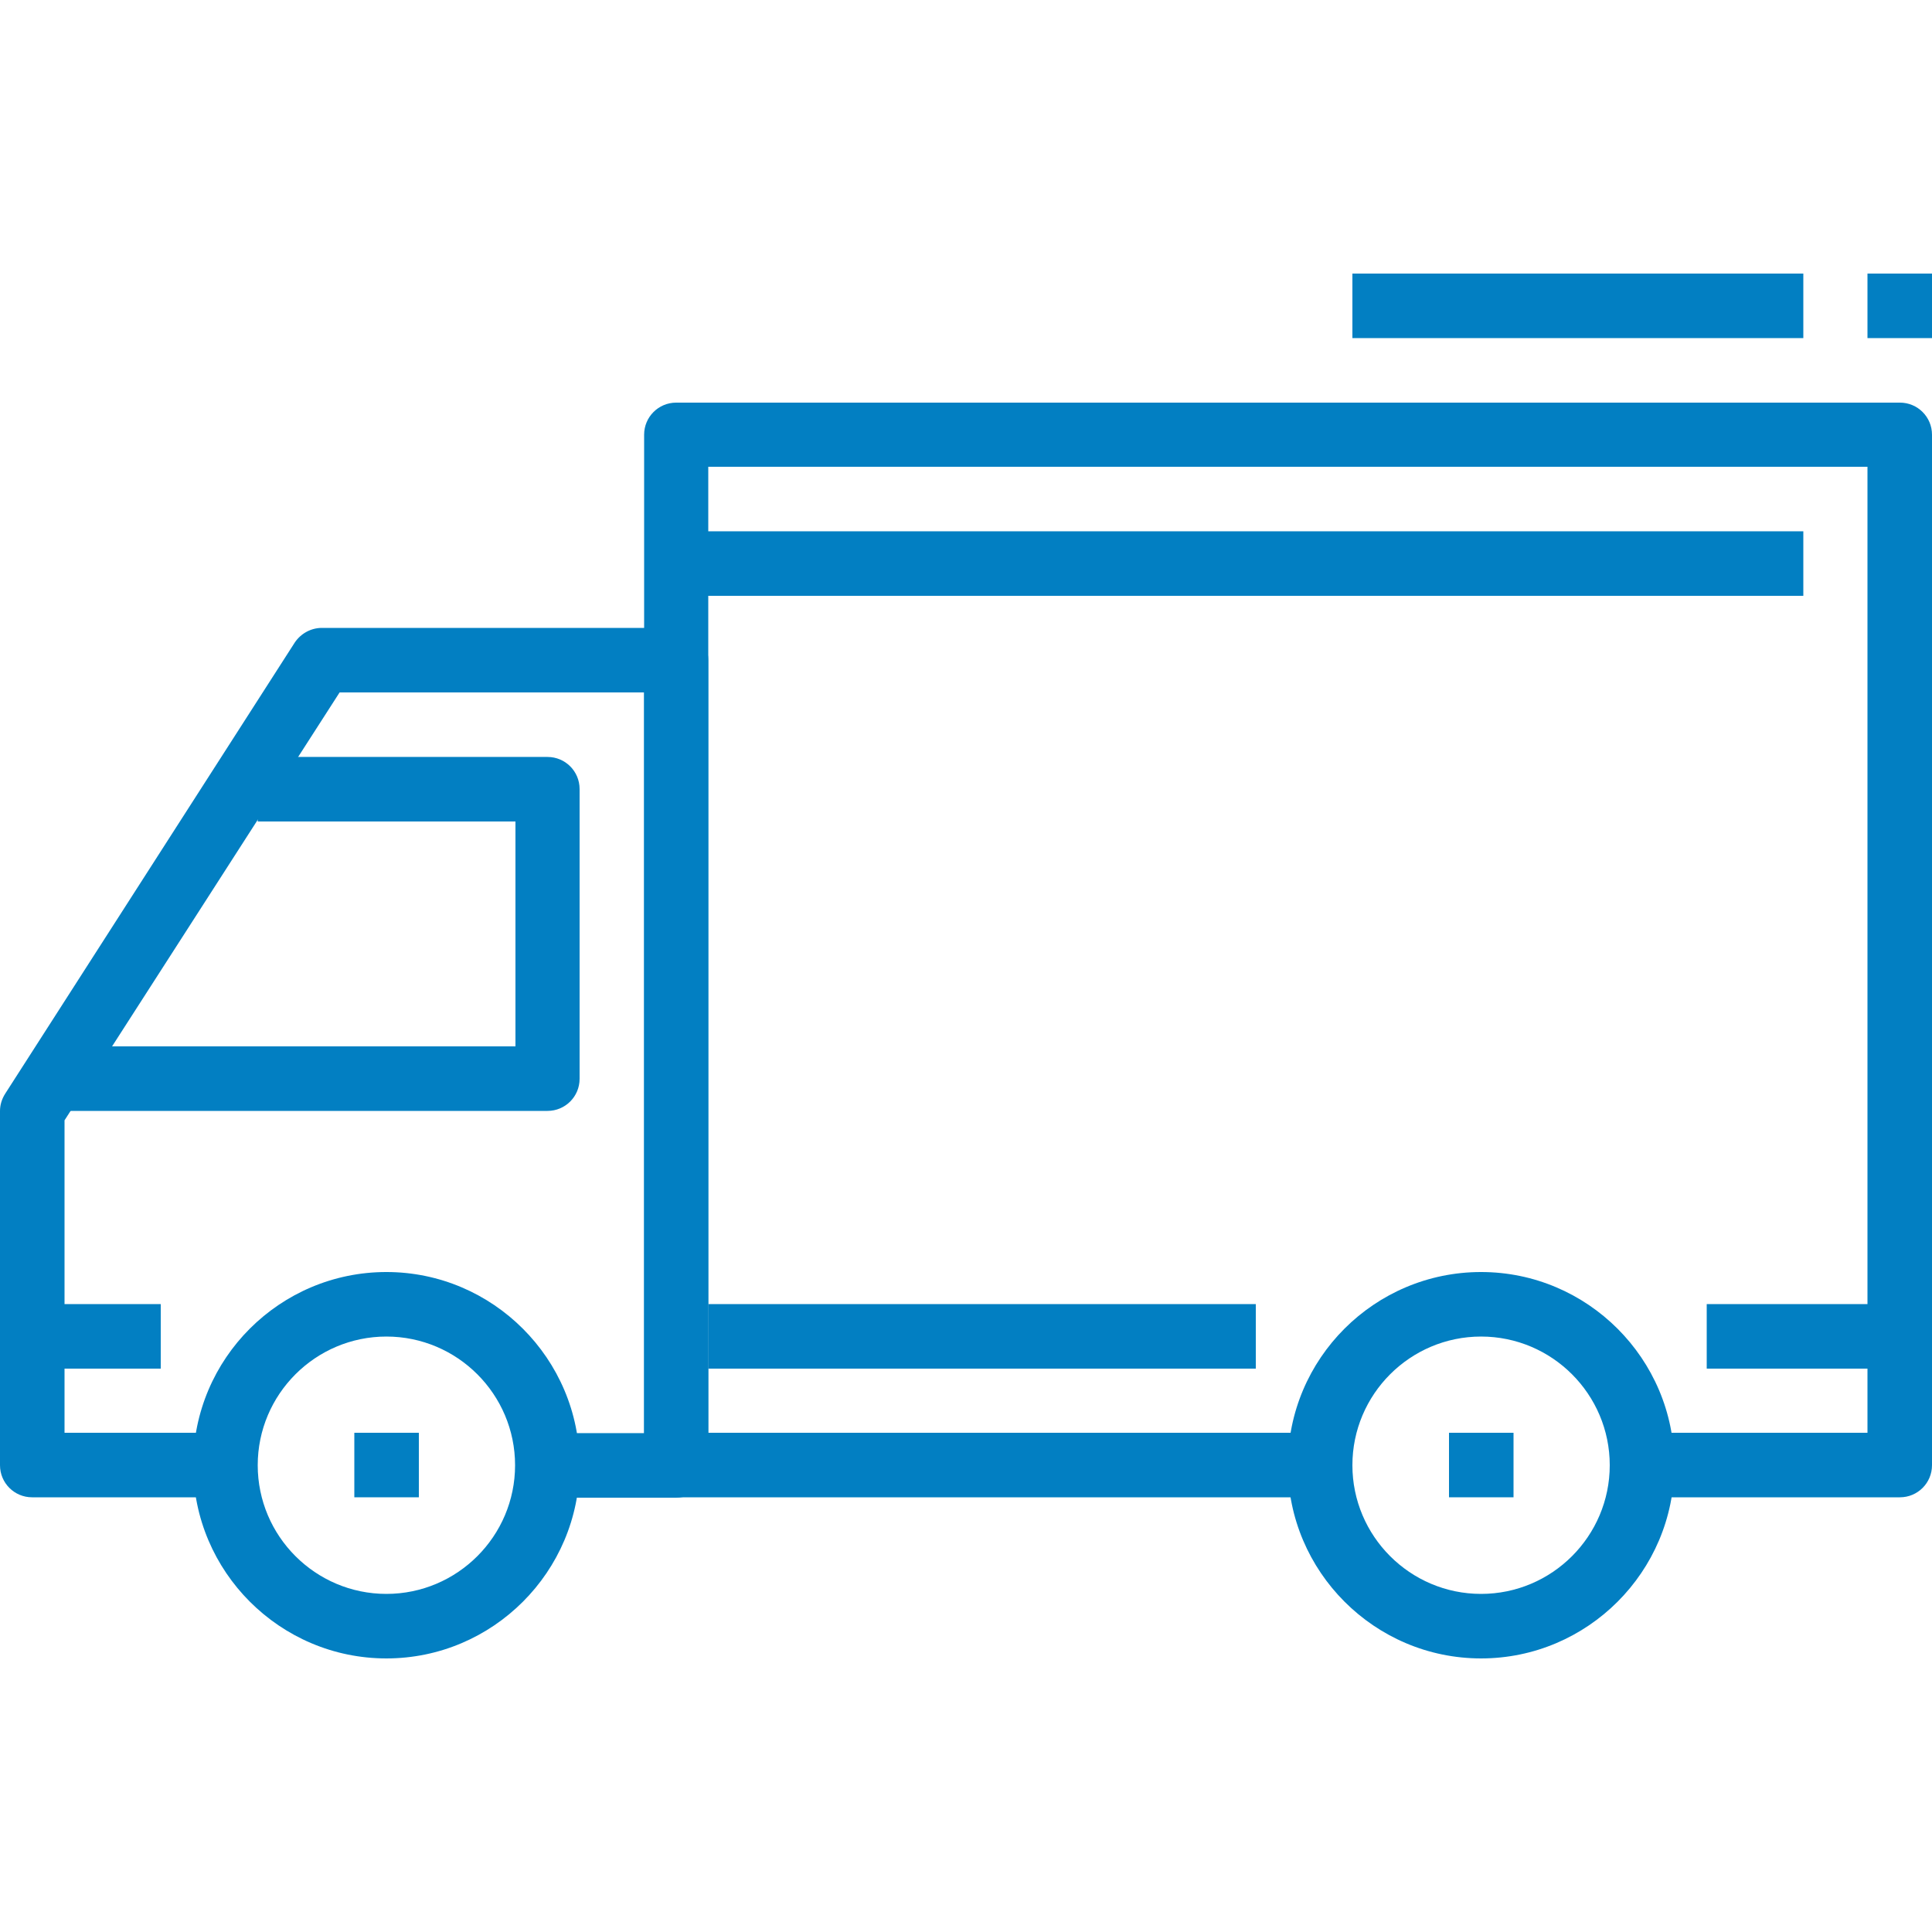
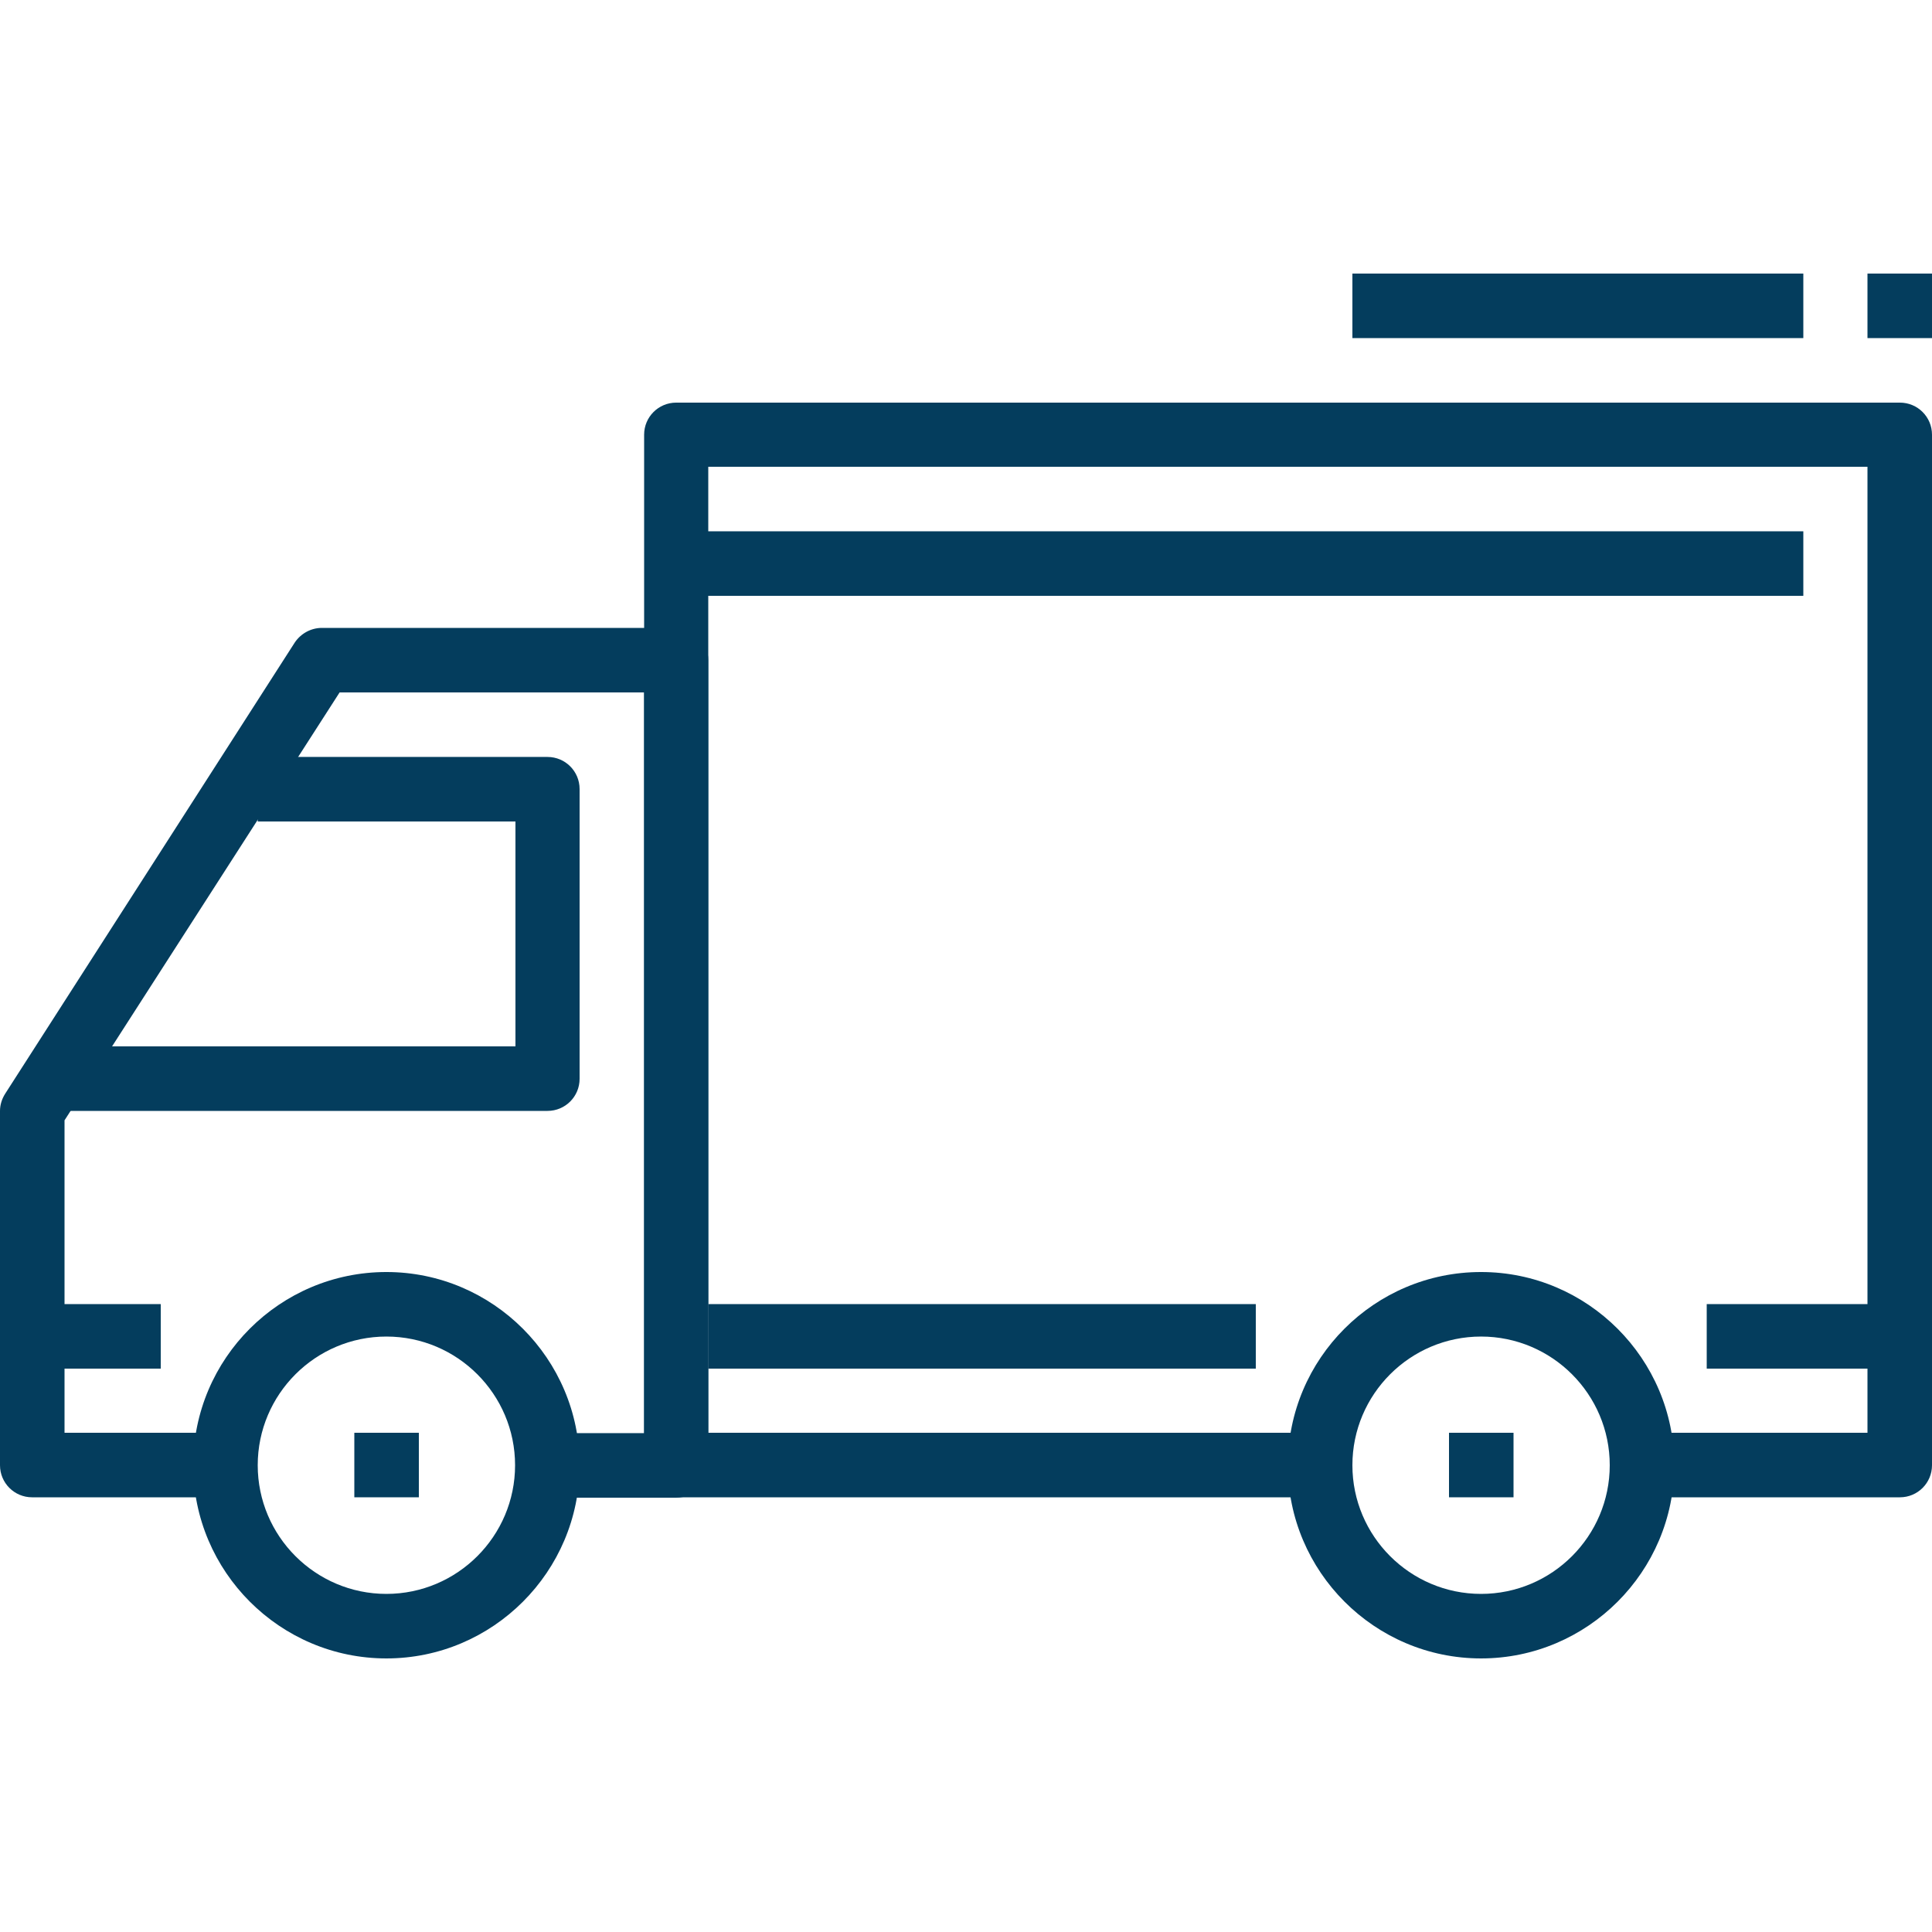
<svg xmlns="http://www.w3.org/2000/svg" version="1.1" id="Capa_1" x="0px" y="0px" viewBox="0 0 512 512" style="enable-background:new 0 0 512 512;" xml:space="preserve">
  <style type="text/css">
- 	.st0{fill:#027FC2;}
+ 	.st0{fill:#043D5D;}
</style>
  <g>
    <g>
      <g>
        <path class="st0" d="M341.3,388.3c0,28.2,23,51.2,51.2,51.2s51.2-23,51.2-51.2s-23-51.2-51.2-51.2     C364.3,337.1,341.3,360,341.3,388.3z M358.4,388.3c0-18.8,15.3-34.1,34.1-34.1c18.8,0,34.1,15.3,34.1,34.1     c0,18.8-15.3,34.1-34.1,34.1C373.7,422.4,358.4,407.1,358.4,388.3z" />
      </g>
    </g>
    <g>
      <g>
-         <path class="st0" d="M51.2,388.3c0,28.2,23,51.2,51.2,51.2s51.2-23,51.2-51.2s-23-51.2-51.2-51.2S51.2,360,51.2,388.3z      M68.3,388.3c0-18.8,15.3-34.1,34.1-34.1c18.8,0,34.1,15.3,34.1,34.1c0,18.8-15.3,34.1-34.1,34.1     C83.6,422.4,68.3,407.1,68.3,388.3z" />
+         <path class="st0" d="M51.2,388.3c0,28.2,23,51.2,51.2,51.2s51.2-23,51.2-51.2s-23-51.2-51.2-51.2S51.2,360,51.2,388.3z      M68.3,388.3c0-18.8,15.3-34.1,34.1-34.1s34.1,15.3,34.1,34.1c0,18.8-15.3,34.1-34.1,34.1S68.3,407.1,68.3,388.3z" />
      </g>
    </g>
    <g>
      <g>
-         <path class="st0" d="M0,294.4l0,93.9c0,4.7,3.8,8.5,8.5,8.5h51.2v-17.1H17.1v-82.8L90,183.5h80.7v196.3h-25.6v17.1h34.1     c4.7,0,8.5-3.8,8.5-8.5V174.9c0-4.7-3.8-8.5-8.5-8.5H85.3c-2.9,0-5.6,1.5-7.2,3.9L1.4,289.8C0.5,291.2,0,292.8,0,294.4z" />
+         <path class="st0" d="M0,294.4v93.9c0,4.7,3.8,8.5,8.5,8.5h51.2v-17.1H17.1v-82.8L90,183.5h80.7v196.3h-25.6v17.1h34.1     c4.7,0,8.5-3.8,8.5-8.5V174.9c0-4.7-3.8-8.5-8.5-8.5H85.3c-2.9,0-5.6,1.5-7.2,3.9L1.4,289.8C0.5,291.2,0,292.8,0,294.4z" />
      </g>
    </g>
    <g>
      <g>
-         <path class="st0" d="M136.5,277.3H17.1v17.1h128c4.7,0,8.5-3.8,8.5-8.5v-76.8c0-4.7-3.8-8.5-8.5-8.5H68.3v17.1h68.3V277.3     L136.5,277.3z" />
+         <path class="st0" d="M136.5,277.3H17.1v17.1h128c4.7,0,8.5-3.8,8.5-8.5v-76.8c0-4.7-3.8-8.5-8.5-8.5H68.3v17.1h68.3v59.6H136.5z" />
      </g>
    </g>
    <g>
      <g>
        <path class="st0" d="M170.7,115.2v273.1c0,4.7,3.8,8.5,8.5,8.5h170.7v-17.1H187.7v-256h307.2v256h-59.7v17.1h68.3     c4.7,0,8.5-3.8,8.5-8.5V115.2c0-4.7-3.8-8.5-8.5-8.5H179.2C174.5,106.7,170.7,110.5,170.7,115.2z" />
      </g>
    </g>
    <g>
      <g>
        <rect x="452.3" y="345.6" class="st0" width="51.2" height="17.1" />
      </g>
    </g>
    <g>
      <g>
        <rect x="187.7" y="345.6" class="st0" width="145.1" height="17.1" />
      </g>
    </g>
    <g>
      <g>
        <rect x="8.5" y="345.6" class="st0" width="34.1" height="17.1" />
      </g>
    </g>
    <g>
      <g>
        <rect x="179.2" y="140.8" class="st0" width="298.7" height="17.1" />
      </g>
    </g>
    <g>
      <g>
        <rect x="384" y="379.7" class="st0" width="17.1" height="17.1" />
      </g>
    </g>
    <g>
      <g>
        <rect x="93.9" y="379.7" class="st0" width="17.1" height="17.1" />
      </g>
    </g>
    <g>
      <g>
        <rect x="358.4" y="72.5" class="st0" width="119.5" height="17.1" />
      </g>
    </g>
    <g>
      <g>
        <rect x="494.9" y="72.5" class="st0" width="17.1" height="17.1" />
      </g>
    </g>
  </g>
</svg>
